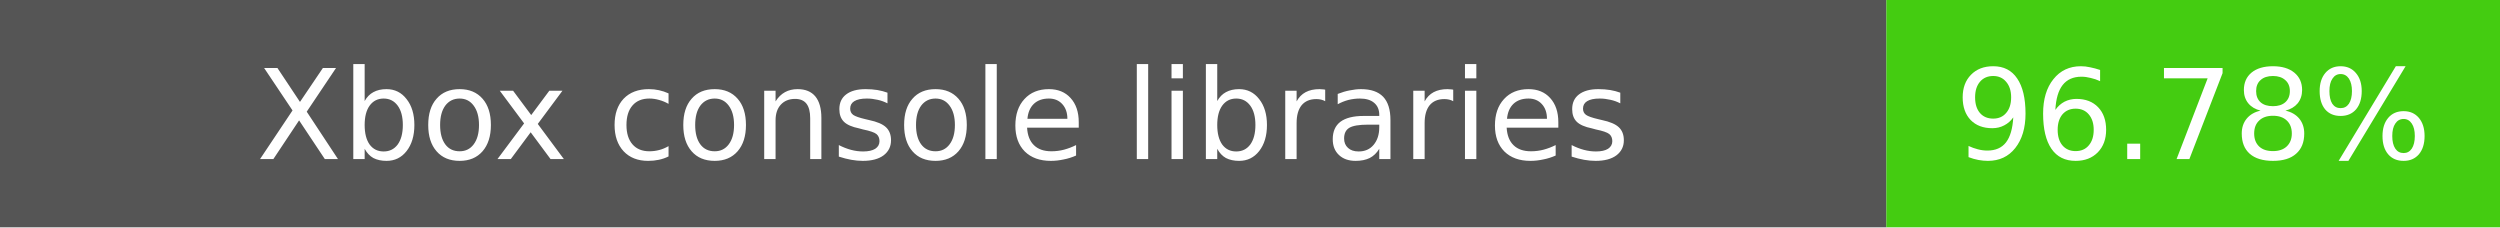
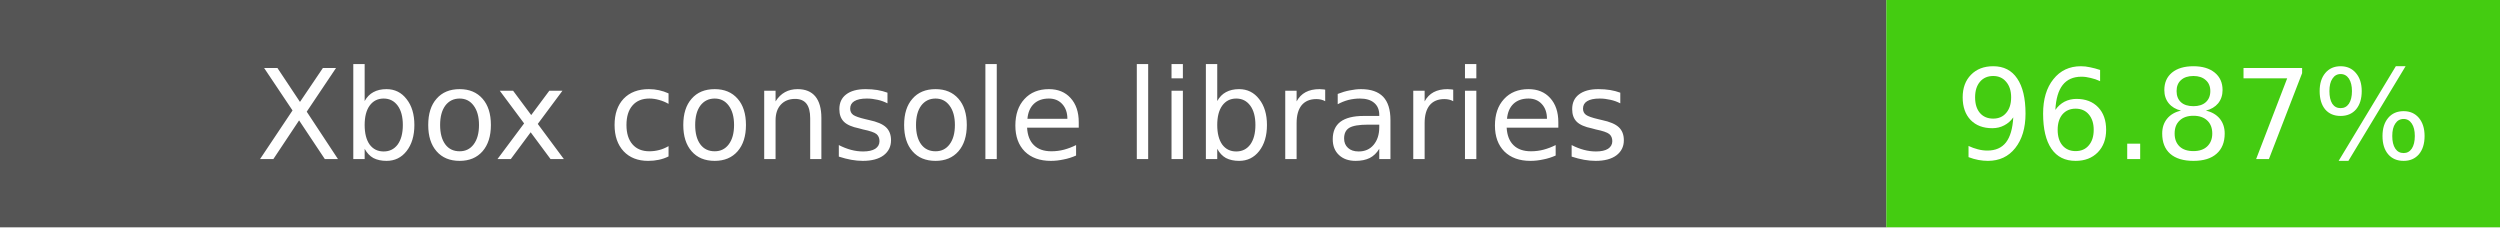
- <svg xmlns="http://www.w3.org/2000/svg" width="220" height="20" role="img" aria-label="Xbox console libraries: 96.78%">
+ <svg xmlns="http://www.w3.org/2000/svg" width="220" height="20" role="img" aria-label="Xbox console libraries: 96.87%">
  <rect width="166" height="20" fill="#555" />
  <rect x="166" width="54" height="20" fill="#4c1" />
  <g fill="#fff" font-family="Verdana,DejaVu Sans,sans-serif" font-size="11" text-anchor="middle">
    <text x="83.0" y="14">Xbox console libraries</text>
-     <text x="193.0" y="14">96.78%</text>
+     <text x="193.0" y="14">96.87%</text>
  </g>
</svg>
